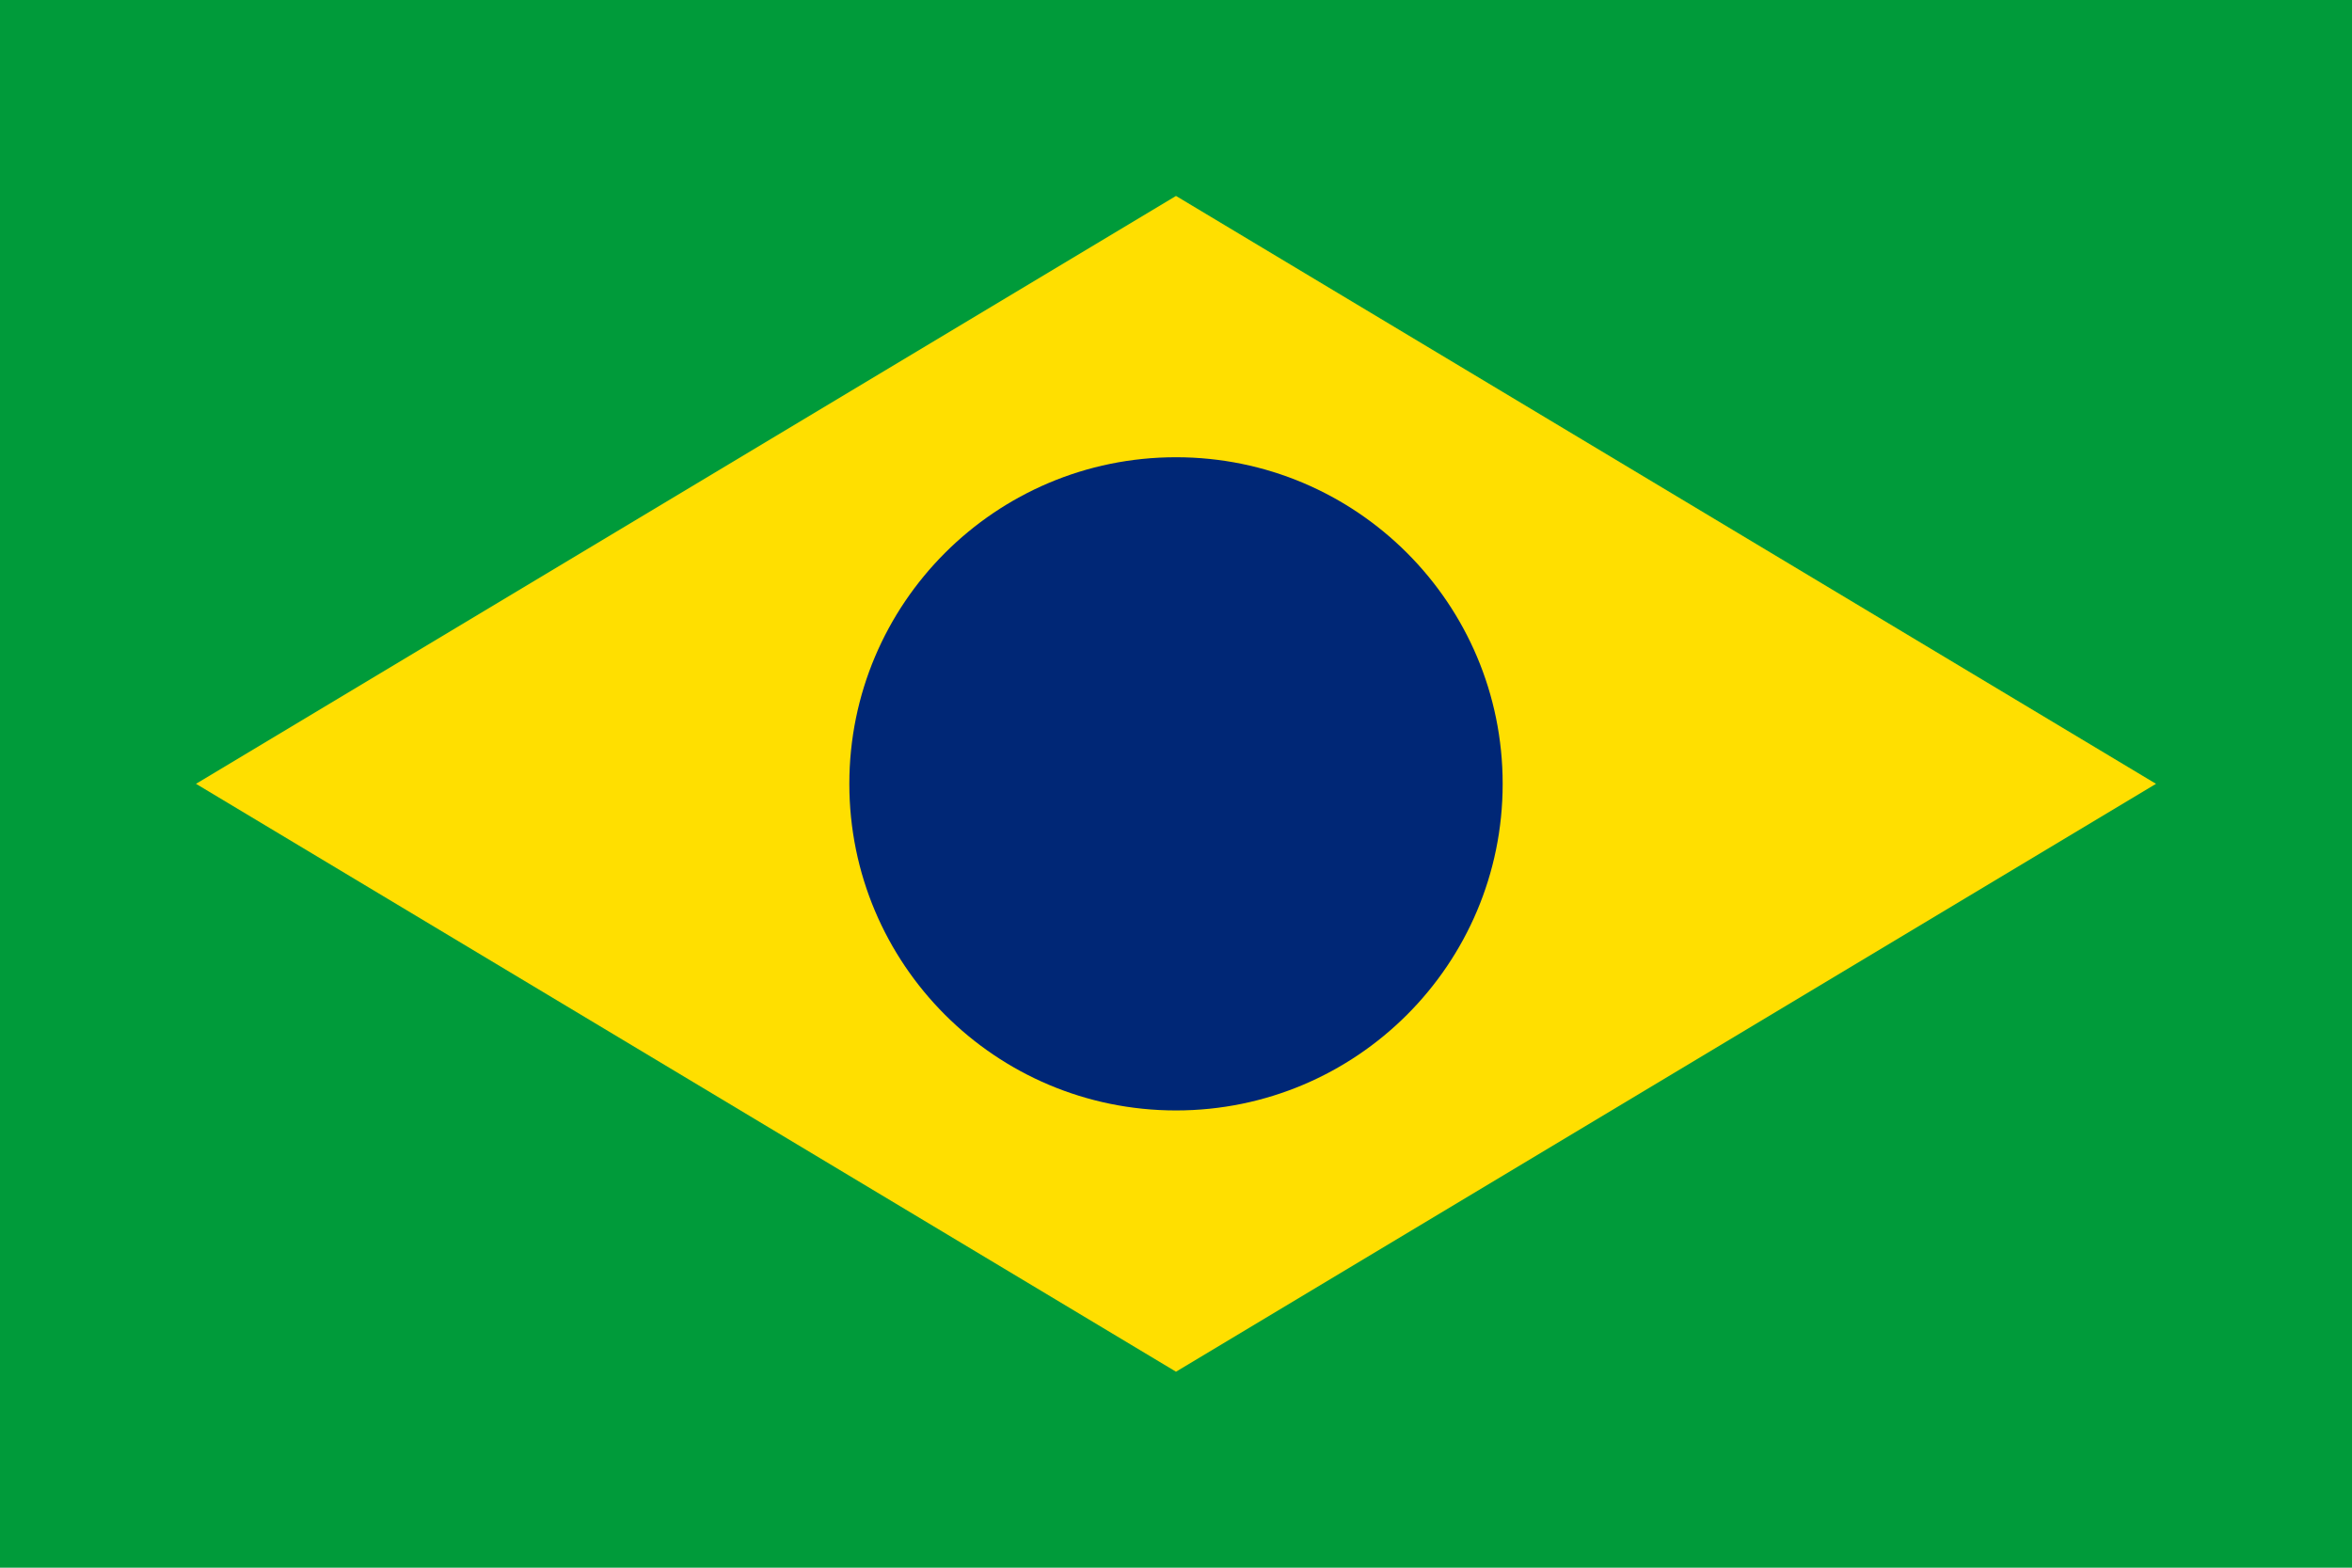
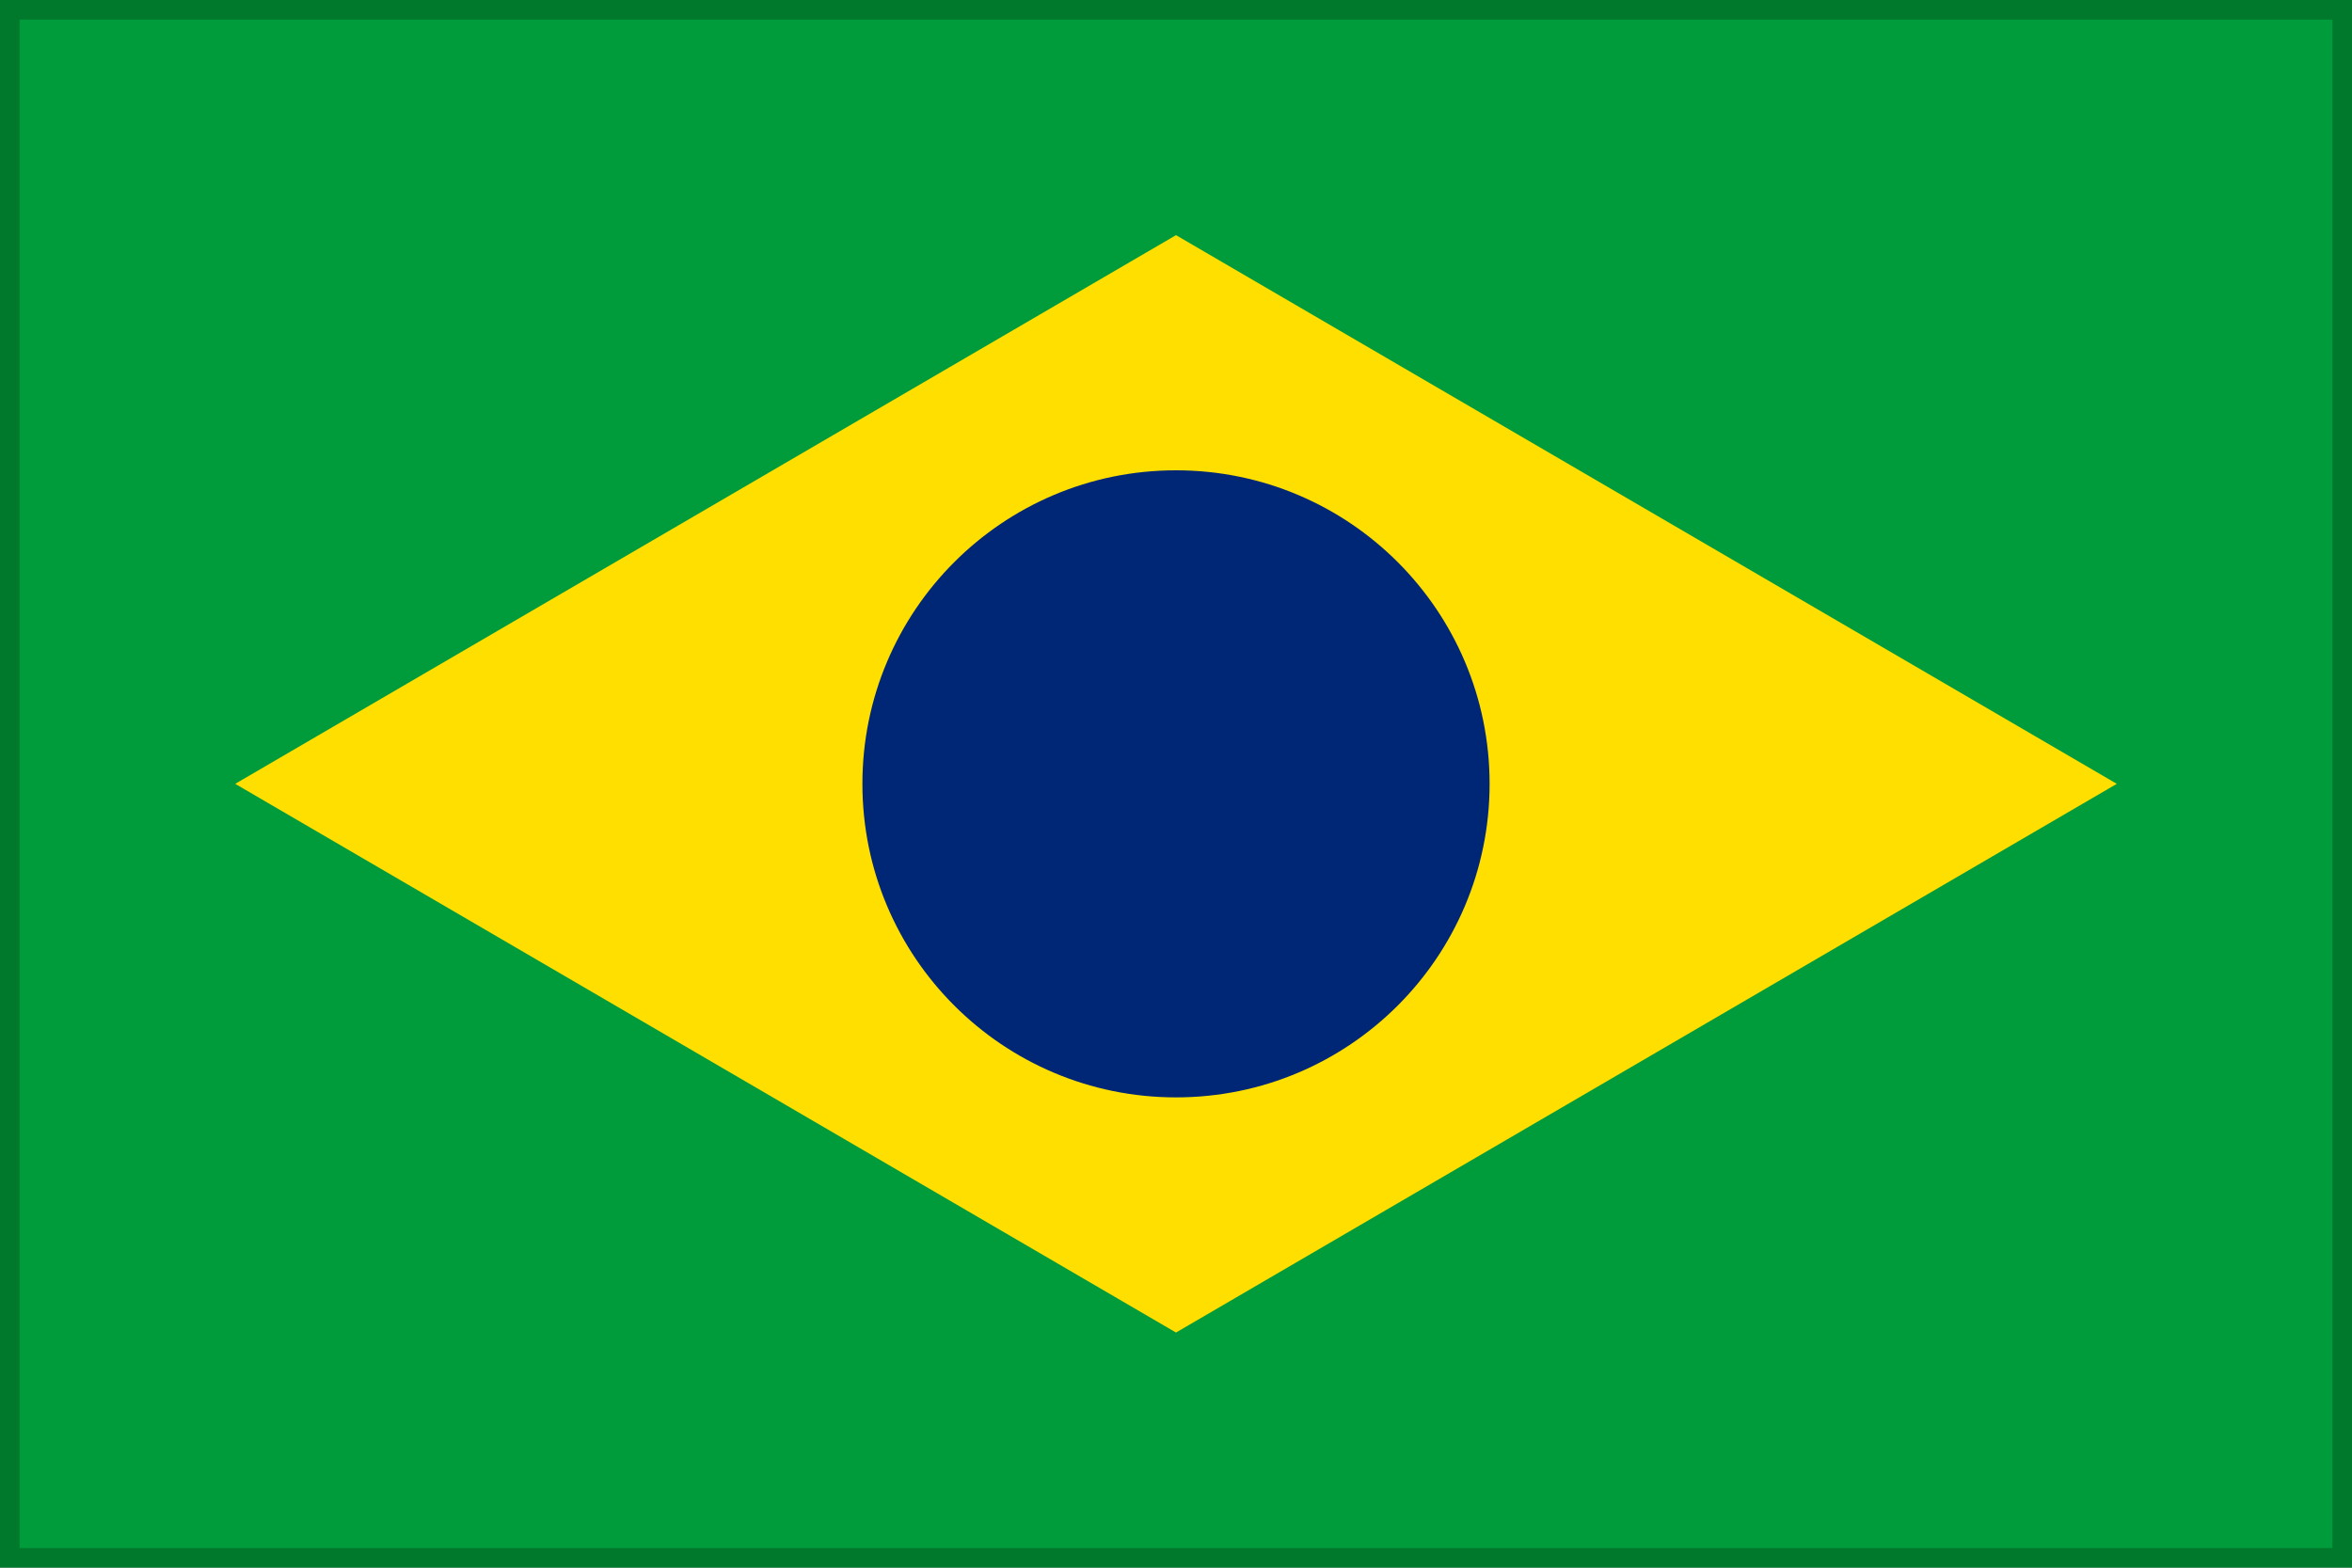
- <svg xmlns="http://www.w3.org/2000/svg" viewBox="0 0 36 24" width="36" height="24">
-   <rect width="36" height="24" fill="#009B3A" />
-   <polygon points="18,3 33,12 18,21 3,12" fill="#FFDF00" />
-   <circle cx="18" cy="12" r="5" fill="#002776" />
+ <svg xmlns="http://www.w3.org/2000/svg" viewBox="0 0 60 40">
+   <rect width="60" height="40" fill="#009b3a" />
+   <polygon points="30,6 54,20 30,34 6,20" fill="#ffdf00" />
+   <circle cx="30" cy="20" r="8" fill="#002776" />
+   <rect width="60" height="40" fill="none" stroke="rgba(0,0,0,.22)" />
</svg>
